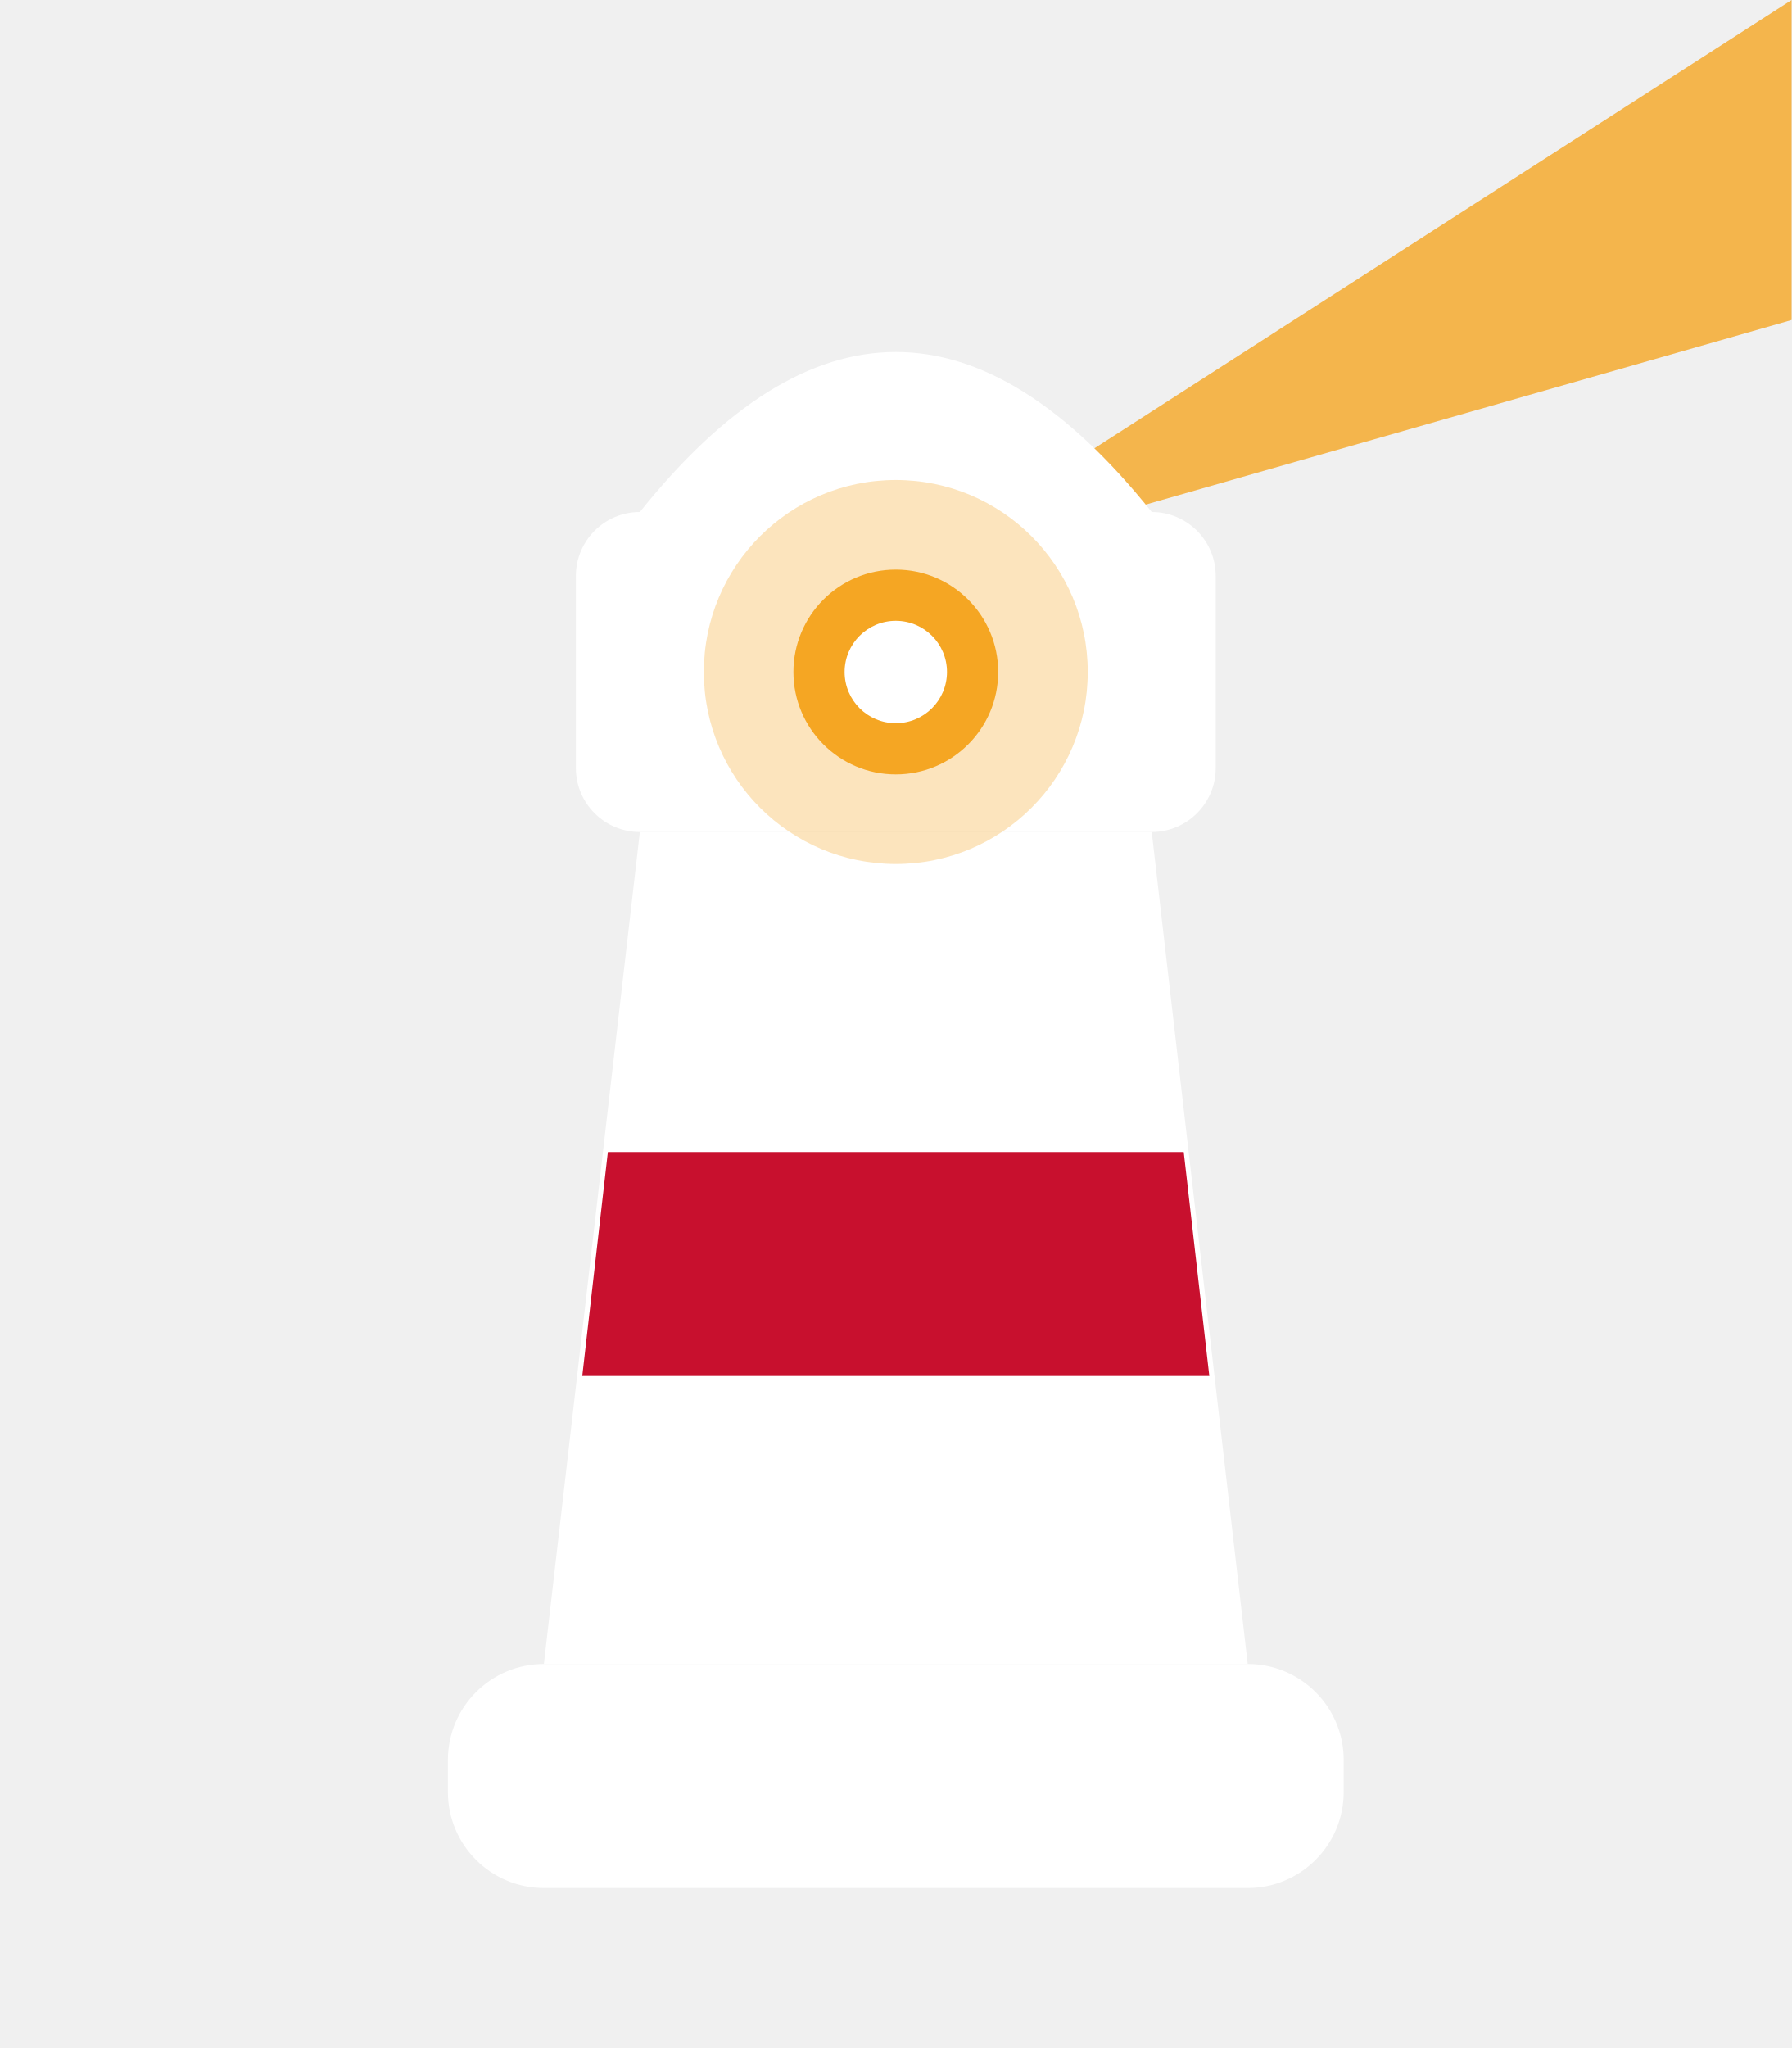
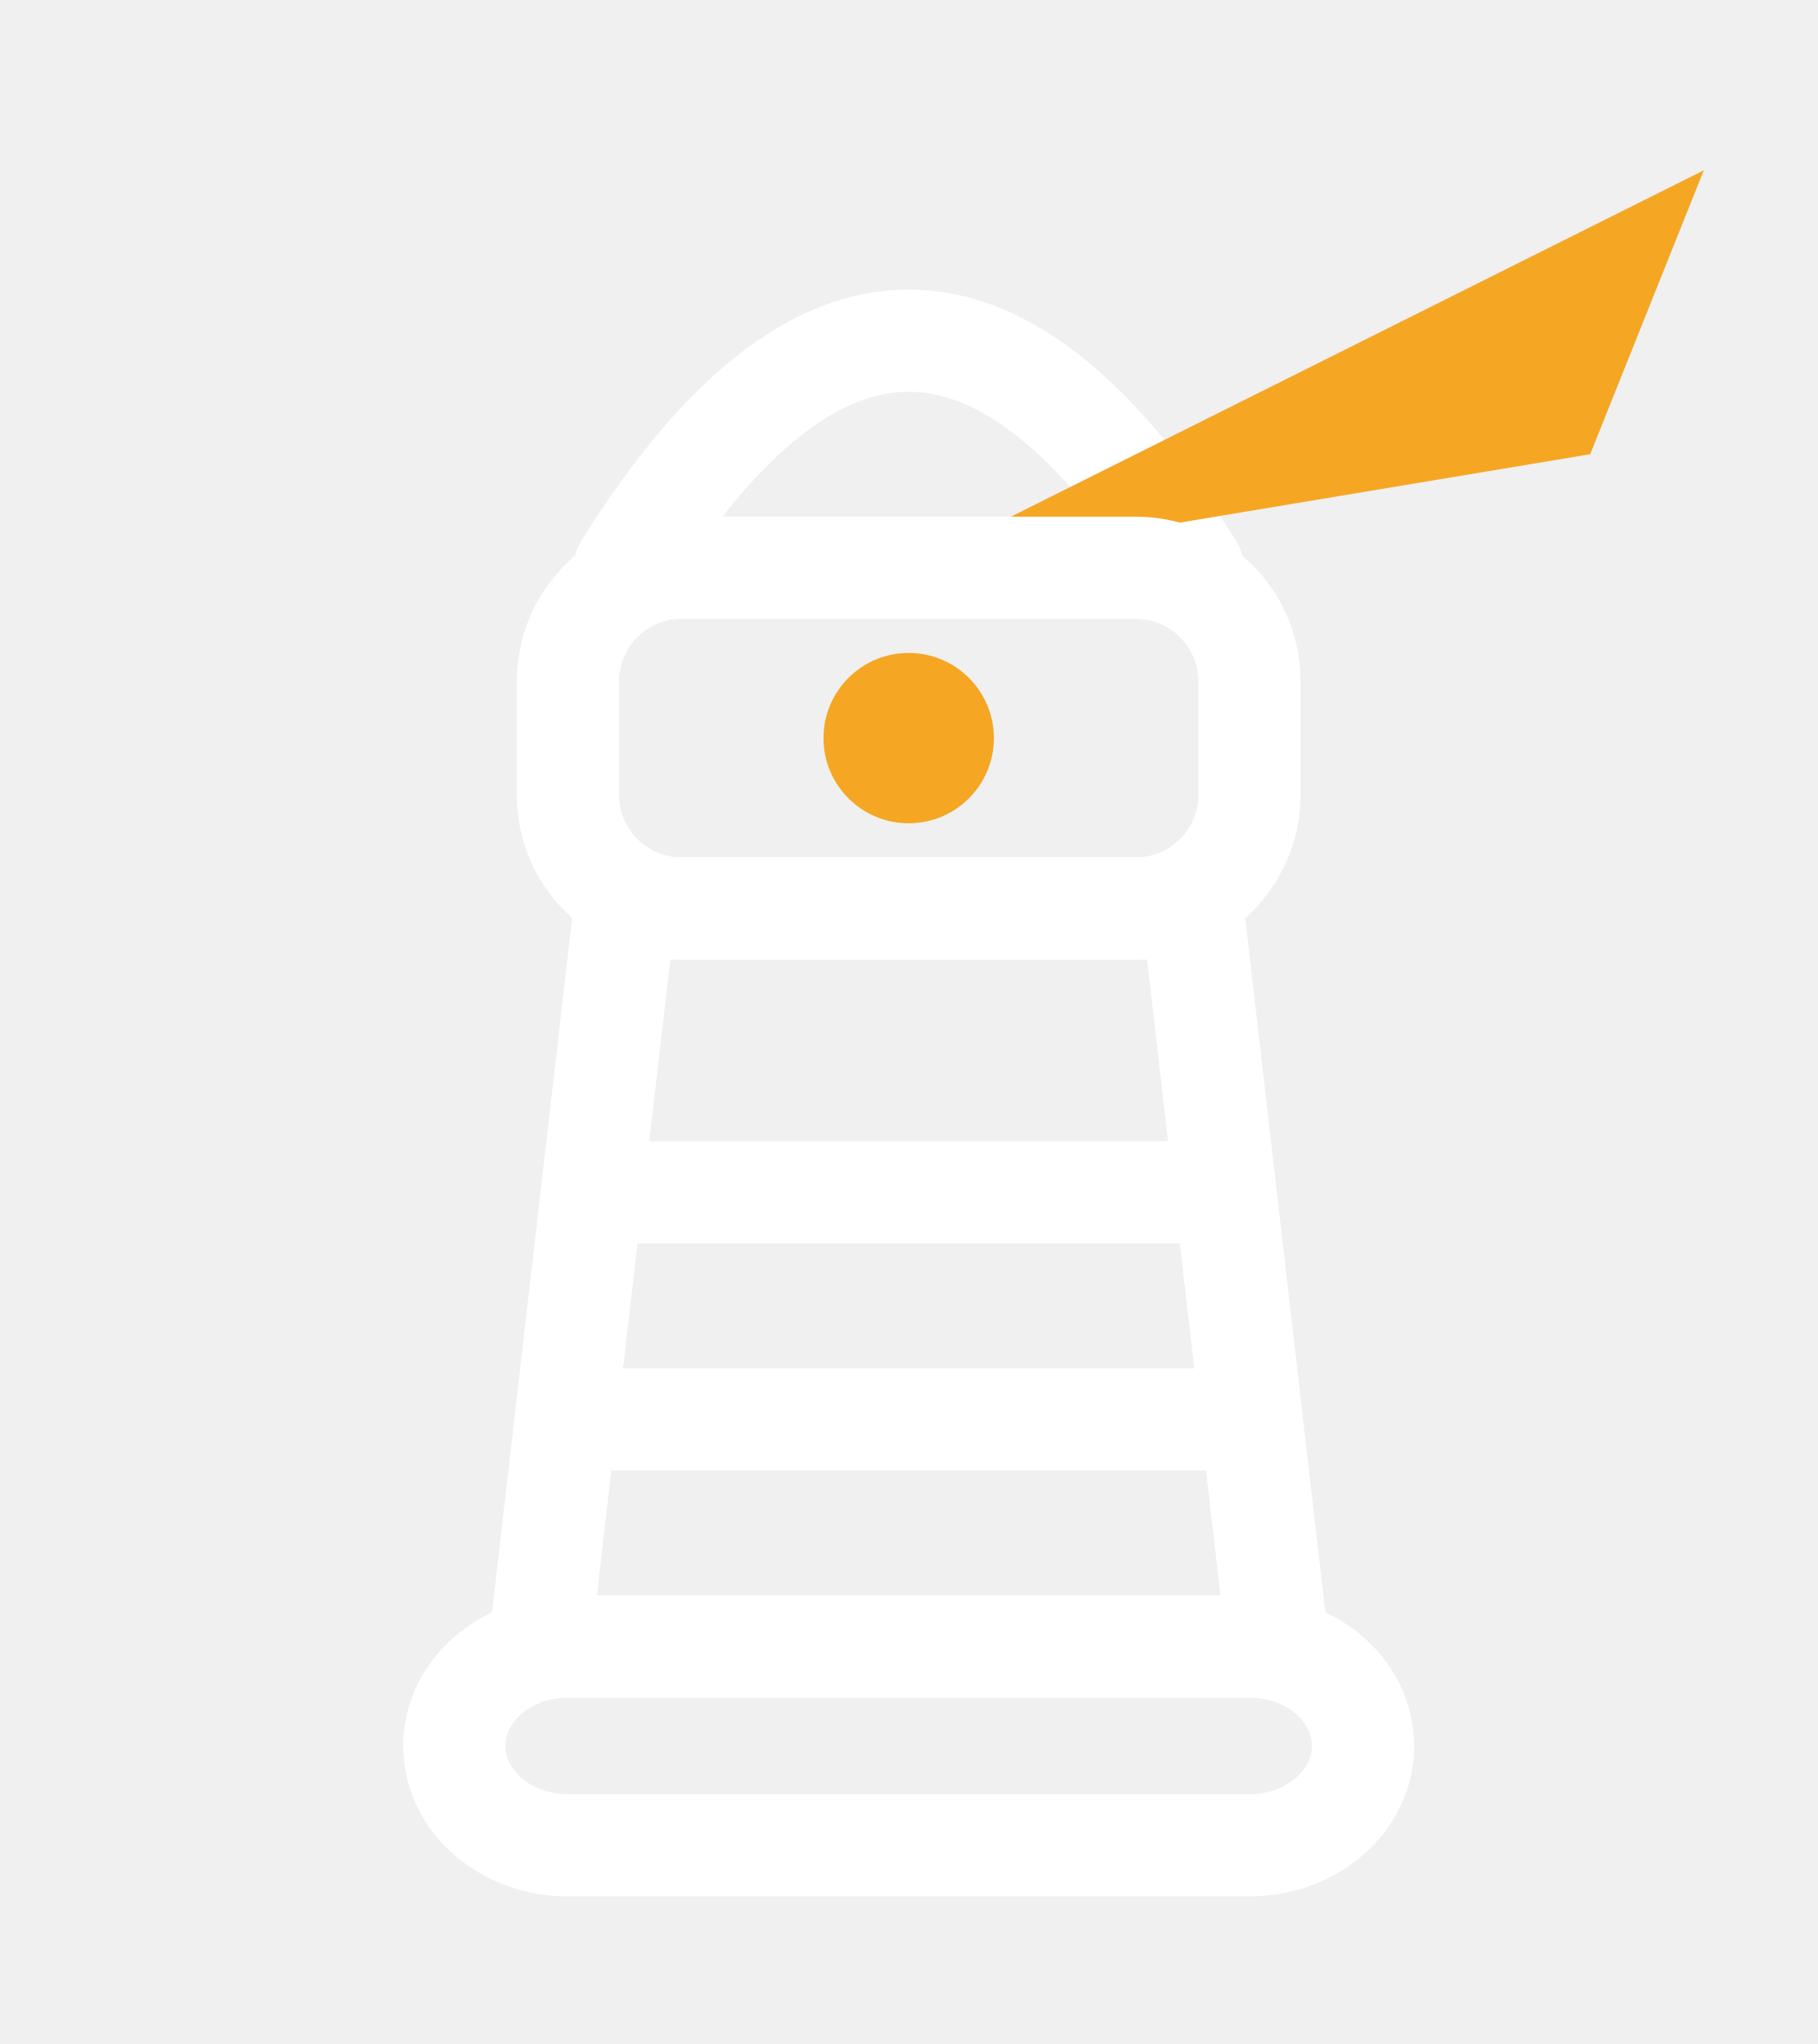
- <svg xmlns="http://www.w3.org/2000/svg" viewBox="0 0 28 32" fill="white">
-   <path d="M14 9 L28 0 L28 5 Z" fill="#F5A623" opacity="0.8" />
-   <path d="M10 8 Q14 3 18 8 Z" />
-   <rect x="9" y="8" width="10" height="5" rx="1" />
-   <path d="M10 13 L18 13 L19.5 26 L8.5 26 Z" />
-   <path d="M9.5 18 L18.5 18 L18.9 21.5 L9.1 21.5 Z" fill="#C8102E" />
-   <rect x="7" y="26" width="14" height="3.5" rx="1.5" />
-   <circle cx="14" cy="10.5" r="3" fill="#F5A623" opacity="0.3" />
-   <circle cx="14" cy="10.5" r="1.6" fill="#F5A623" />
-   <circle cx="14" cy="10.5" r="0.8" fill="white" />
+ <svg xmlns="http://www.w3.org/2000/svg" viewBox="0 0 32 36" fill="none" stroke="white" stroke-width="1.8" stroke-linejoin="round" stroke-linecap="round">
+   <path d="M11 10 Q16 2 21 10" />
+   <path d="M16 10 L30 3 L28 8 Z" fill="#F5A623" stroke="none" />
+   <rect x="10" y="10" width="12" height="6" rx="2" />
+   <path d="M11 16 L21 16 L22.5 29 L9.5 29 Z" />
+   <line x1="10.5" y1="21" x2="21.5" y2="21" />
+   <line x1="10.5" y1="25" x2="21.5" y2="25" />
+   <rect x="8" y="29" width="16" height="3.5" rx="2" />
+   <circle cx="16" cy="13" r="1.5" fill="#F5A623" stroke="none" />
</svg>
